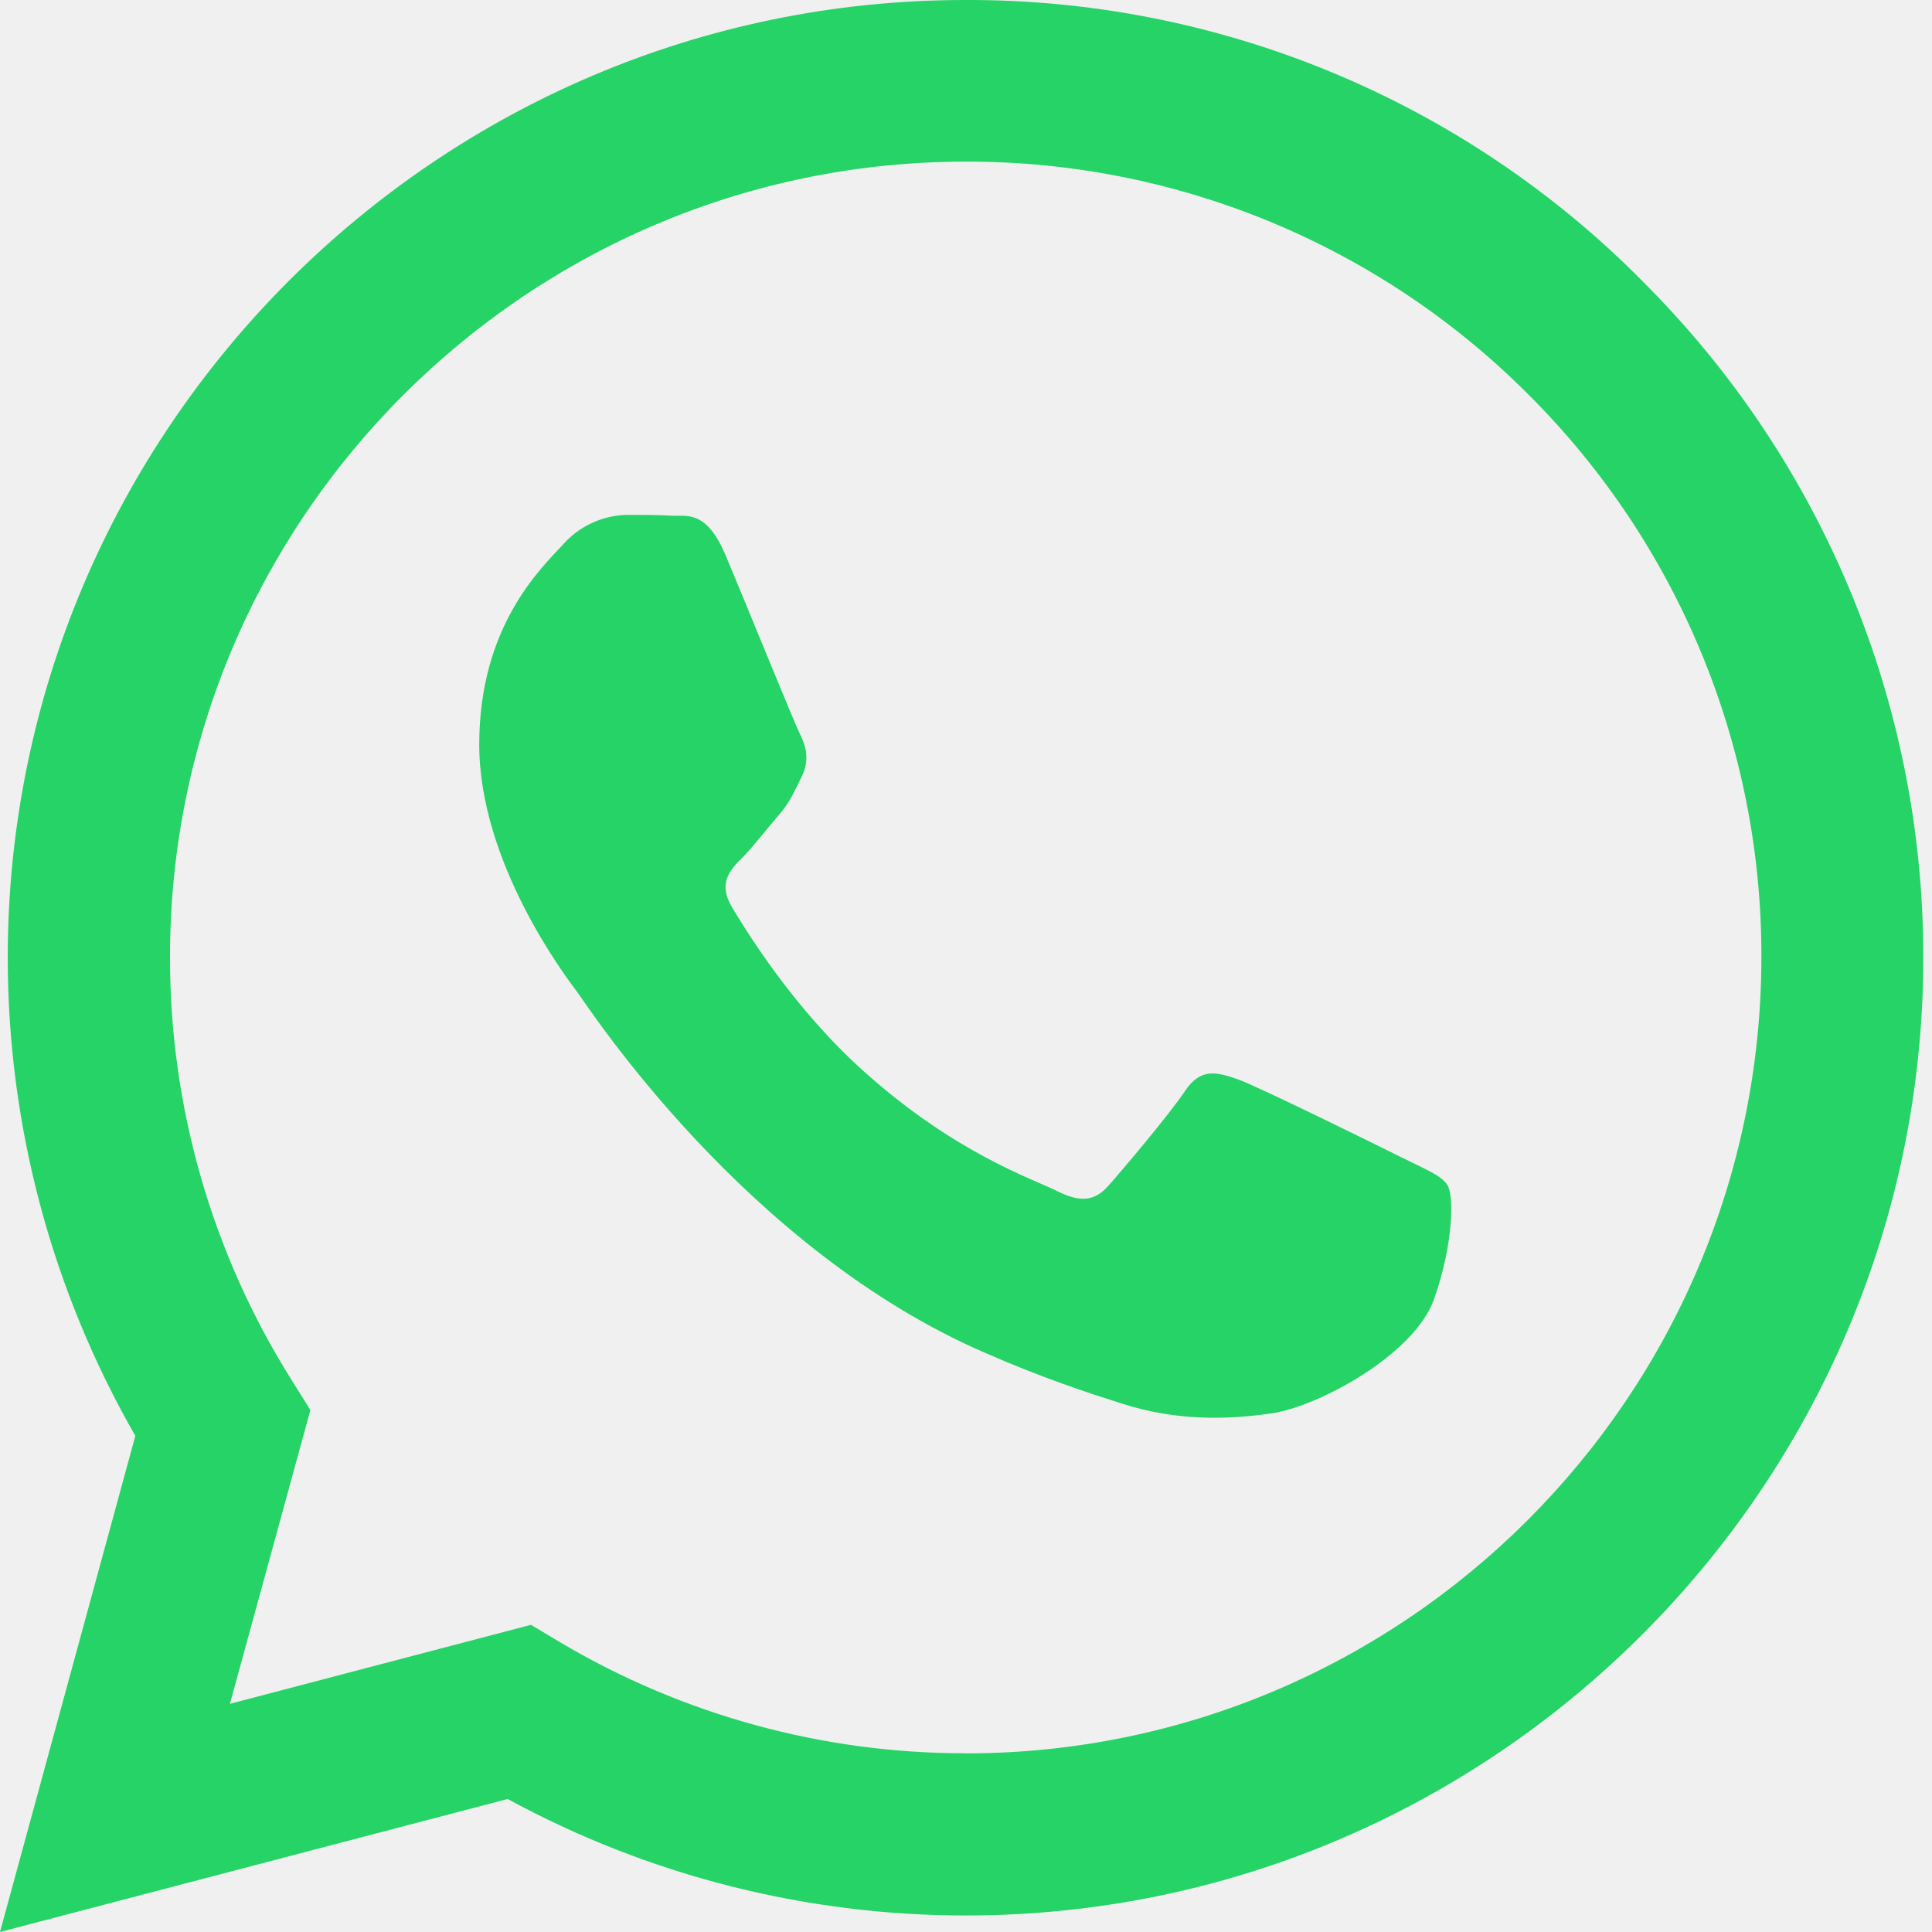
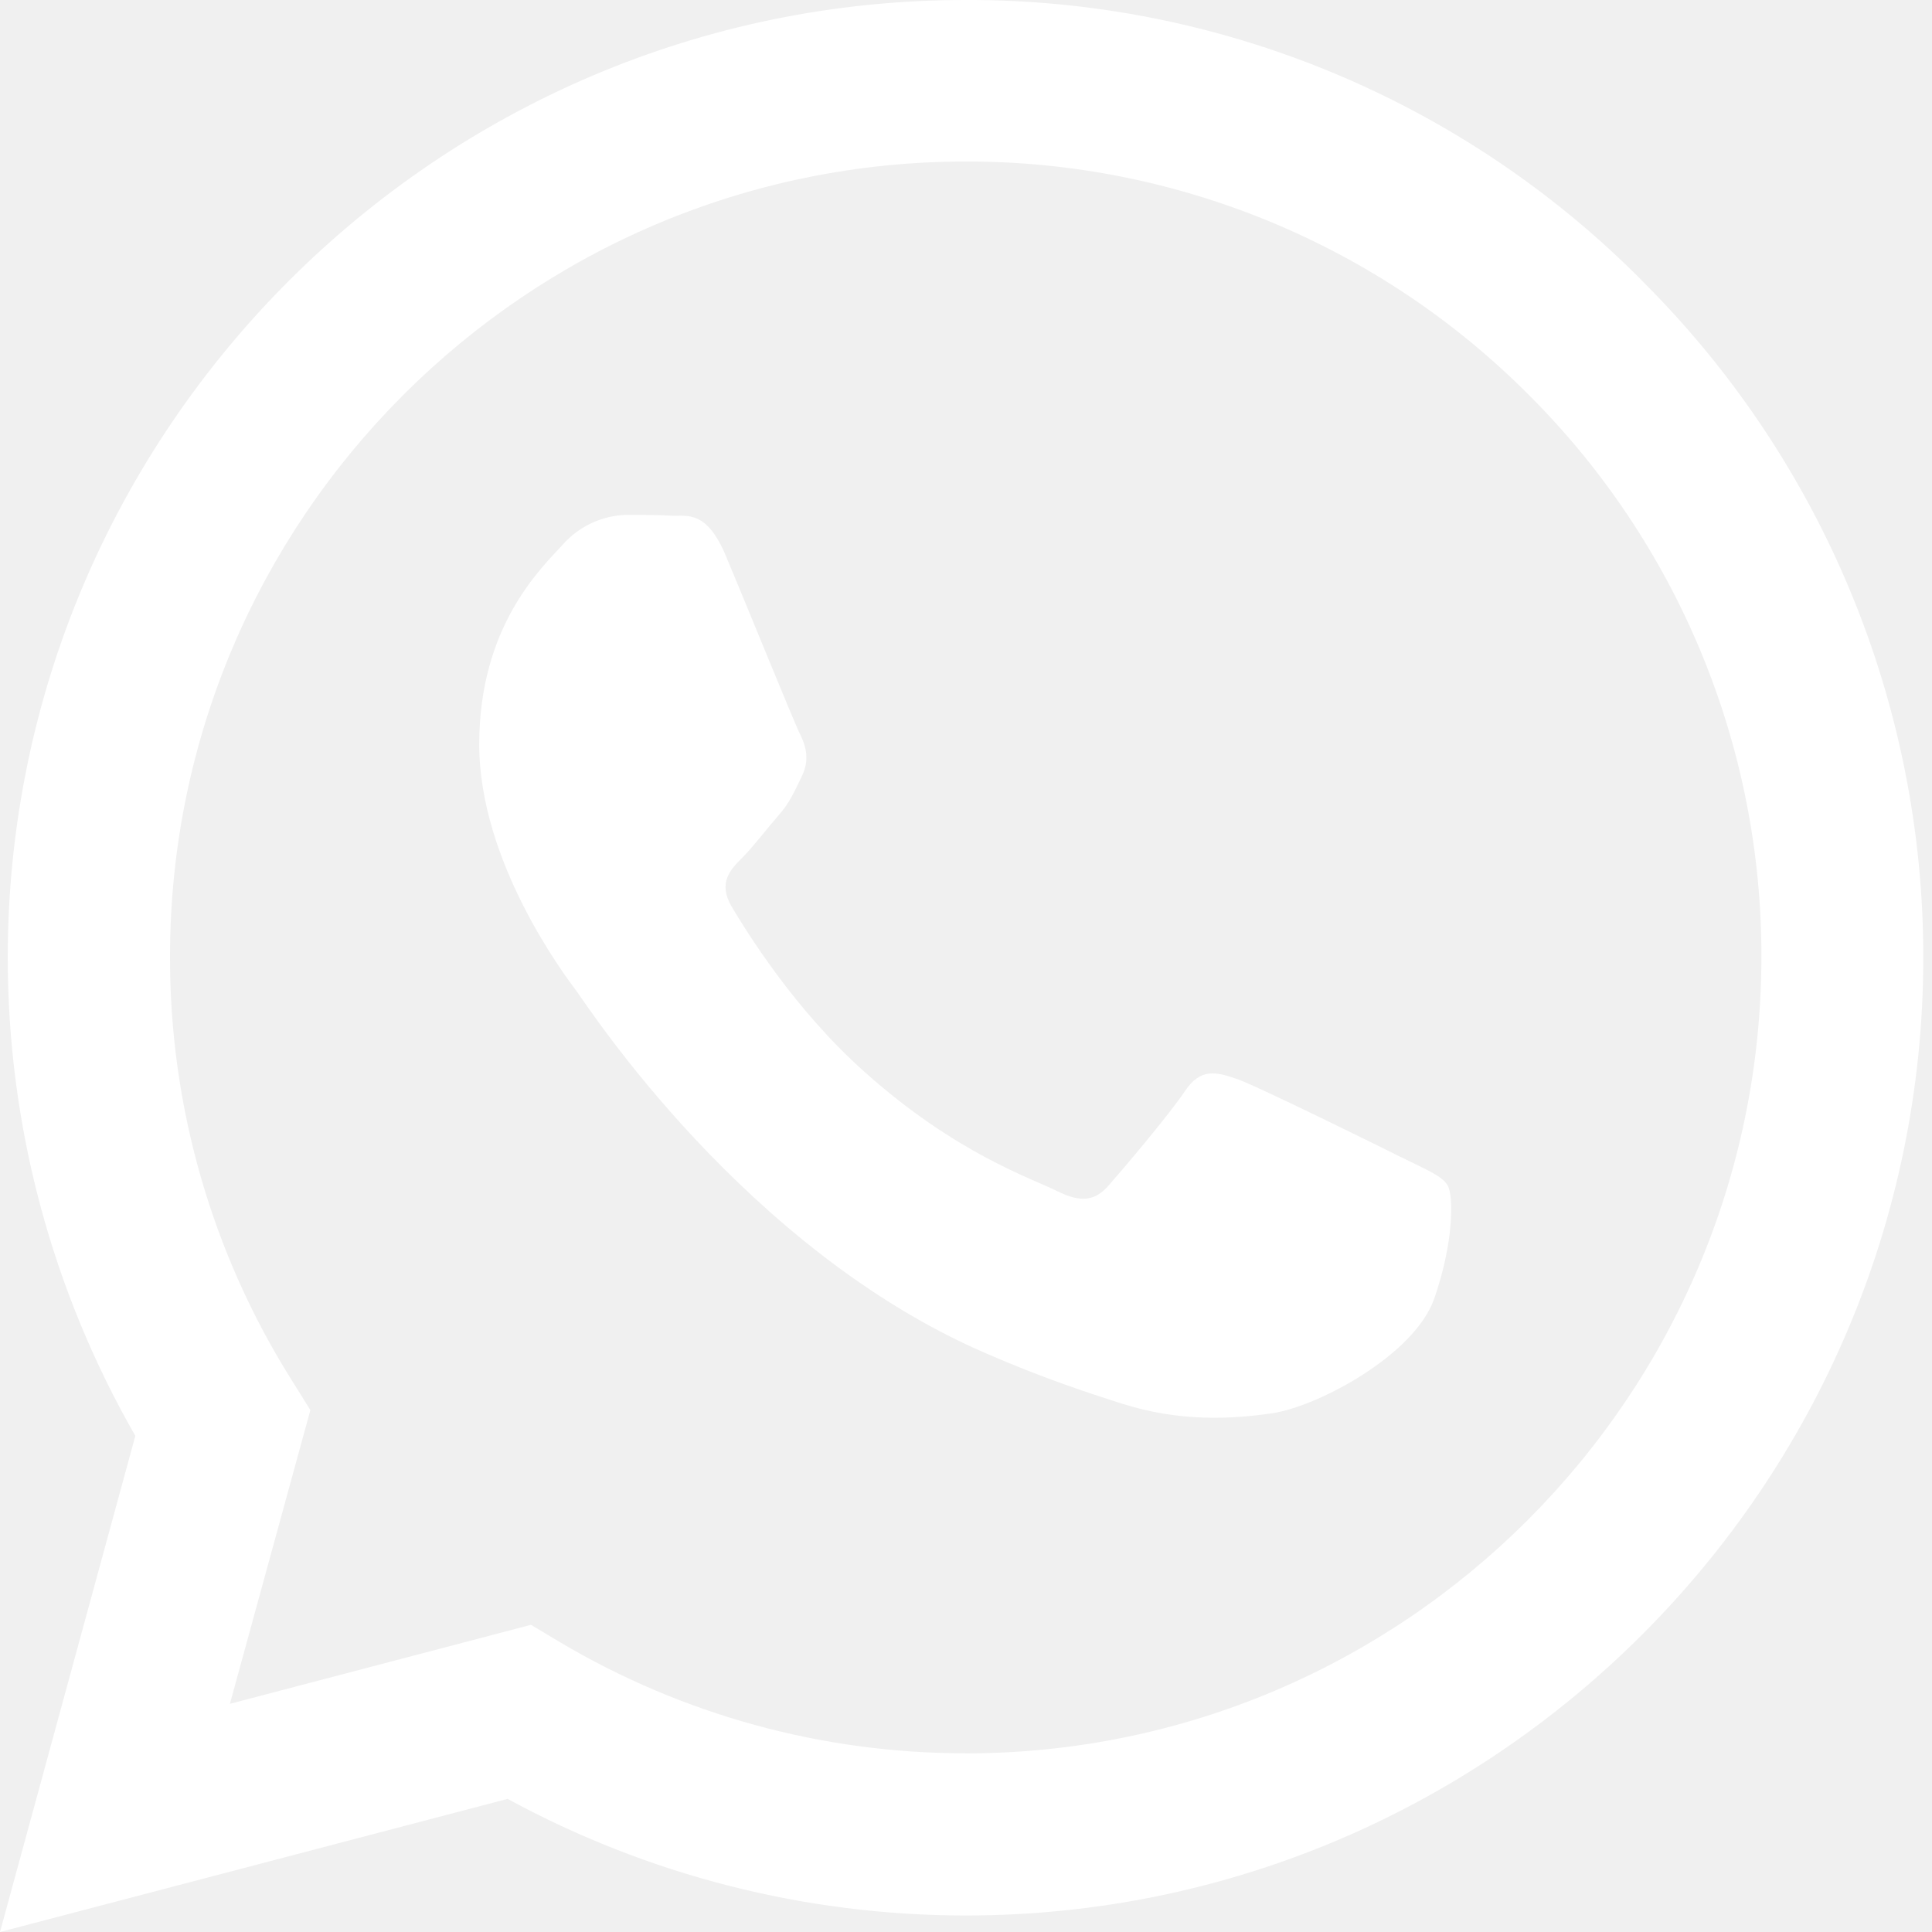
<svg xmlns="http://www.w3.org/2000/svg" width="20" height="20" fill="none">
  <g clip-path="url(#a)">
-     <path d="M17.001 2.908A9.817 9.817 0 0 0 9.992 0C4.534 0 .085 4.448.08 9.908c0 1.748.457 3.45 1.321 4.956L0 20l5.255-1.377a9.916 9.916 0 0 0 4.737 1.206h.005c5.46 0 9.908-4.448 9.913-9.913A9.872 9.872 0 0 0 17 2.908h.001ZM9.992 18.15a8.216 8.216 0 0 1-4.195-1.15l-.3-.18-3.117.818.833-3.041-.196-.314A8.2 8.2 0 0 1 1.76 9.903c0-4.533 3.696-8.23 8.239-8.23a8.2 8.2 0 0 1 5.825 2.413 8.196 8.196 0 0 1 2.41 5.825c-.006 4.55-3.702 8.24-8.24 8.24Zm4.52-6.167c-.247-.124-1.463-.723-1.692-.808-.228-.08-.394-.123-.556.124-.166.246-.641.808-.784.969-.143.166-.29.185-.537.062-.247-.125-1.045-.385-1.99-1.23-.738-.657-1.232-1.47-1.38-1.716-.142-.247-.013-.38.11-.504.11-.11.247-.29.37-.432.126-.143.167-.248.248-.413.082-.167.043-.31-.018-.433-.063-.124-.557-1.345-.765-1.838-.2-.486-.404-.419-.557-.425-.142-.009-.309-.009-.475-.009a.911.911 0 0 0-.661.31c-.228.247-.864.845-.864 2.067 0 1.22.888 2.395 1.013 2.56.122.167 1.742 2.666 4.229 3.74.587.257 1.05.408 1.41.523.595.19 1.13.162 1.558.1.475-.072 1.464-.6 1.673-1.178.205-.58.205-1.075.142-1.18-.061-.104-.227-.165-.475-.29Z" fill="#25D366" />
+     <path d="M17.001 2.908A9.817 9.817 0 0 0 9.992 0C4.534 0 .085 4.447.08 9.908c0 1.748.457 3.45 1.321 4.956L0 20l5.255-1.378a9.918 9.918 0 0 0 4.737 1.207h.005c5.46 0 9.908-4.448 9.913-9.913A9.872 9.872 0 0 0 17 2.908h.001ZM9.992 18.15a8.218 8.218 0 0 1-4.195-1.15l-.3-.18-3.117.818.833-3.041-.196-.314A8.2 8.2 0 0 1 1.76 9.902c0-4.532 3.696-8.23 8.239-8.23a8.2 8.2 0 0 1 5.825 2.414 8.196 8.196 0 0 1 2.41 5.825c-.006 4.549-3.702 8.24-8.24 8.24Zm4.52-6.167c-.247-.124-1.463-.723-1.692-.808-.228-.081-.394-.123-.556.124-.166.246-.641.807-.784.969-.143.166-.29.185-.537.062-.247-.125-1.045-.385-1.99-1.231-.738-.656-1.232-1.469-1.38-1.715-.142-.248-.013-.38.11-.504.11-.11.247-.29.37-.432.126-.143.167-.248.248-.413.082-.167.043-.31-.018-.433-.063-.124-.557-1.345-.765-1.838-.2-.486-.404-.419-.557-.425-.142-.009-.309-.009-.475-.009a.911.911 0 0 0-.661.309c-.228.248-.864.846-.864 2.067 0 1.222.888 2.395 1.013 2.562.122.166 1.742 2.665 4.229 3.74.587.256 1.05.407 1.41.522.595.19 1.13.162 1.558.1.475-.072 1.464-.6 1.673-1.178.205-.58.205-1.075.142-1.18-.061-.104-.227-.165-.475-.29Z" fill="#fff" />
  </g>
  <defs>
    <clipPath id="a">
      <path fill="#fff" d="M0 0h20v20H0z" />
    </clipPath>
  </defs>
</svg>
